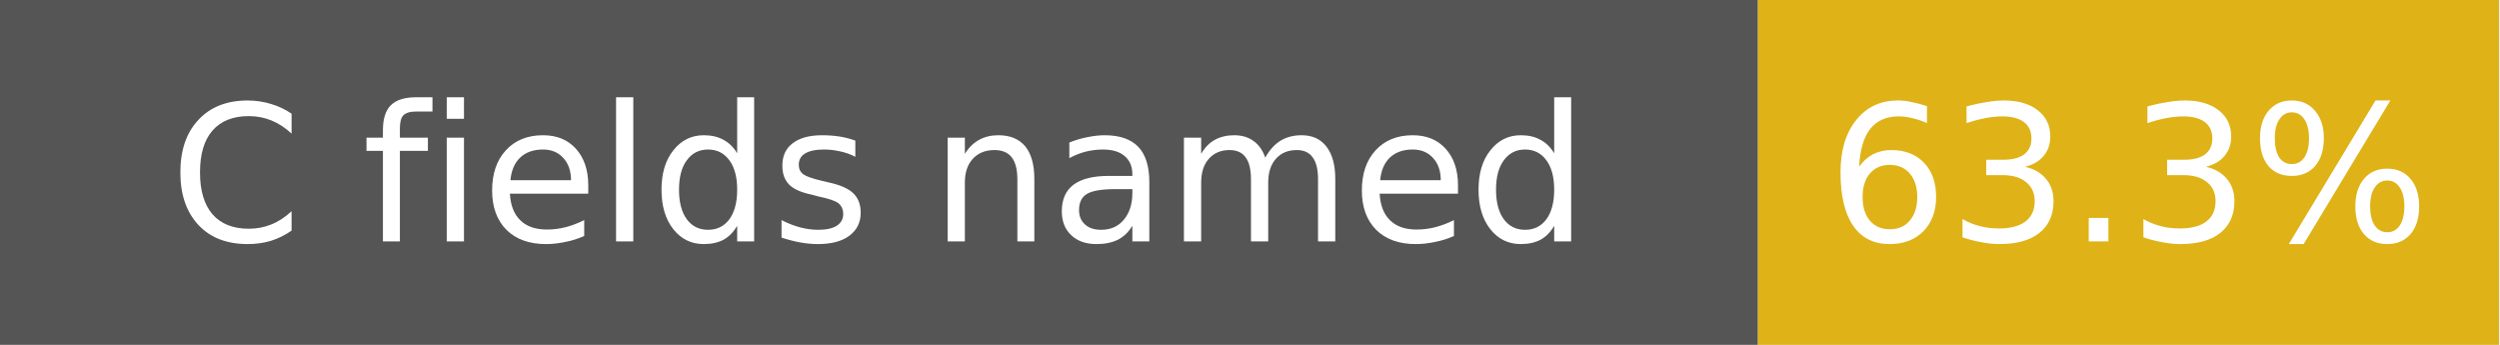
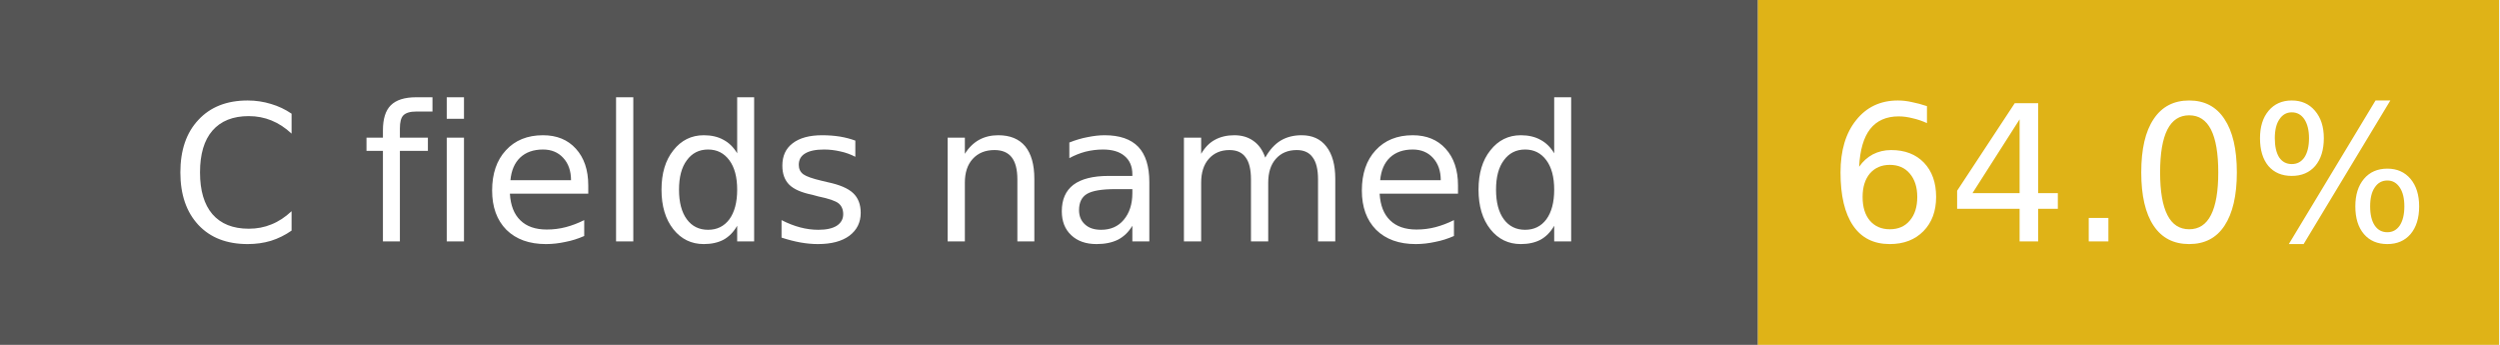
- <svg xmlns="http://www.w3.org/2000/svg" width="145" height="20" role="img" aria-label="C fields named: 63.3%">
+ <svg xmlns="http://www.w3.org/2000/svg" width="145" height="20" role="img" aria-label="C fields named: 64.0%">
  <rect width="102" height="20" fill="#555555" />
  <rect x="102" width="43" height="20" fill="#dfb317" />
  <g fill="#ffffff" text-anchor="middle" font-family="Verdana,Geneva,DejaVu Sans,sans-serif" font-size="11">
    <text x="51.0" y="14">C fields named</text>
-     <text x="123.5" y="14">63.3%</text>
+     <text x="123.5" y="14">64.0%</text>
  </g>
</svg>
